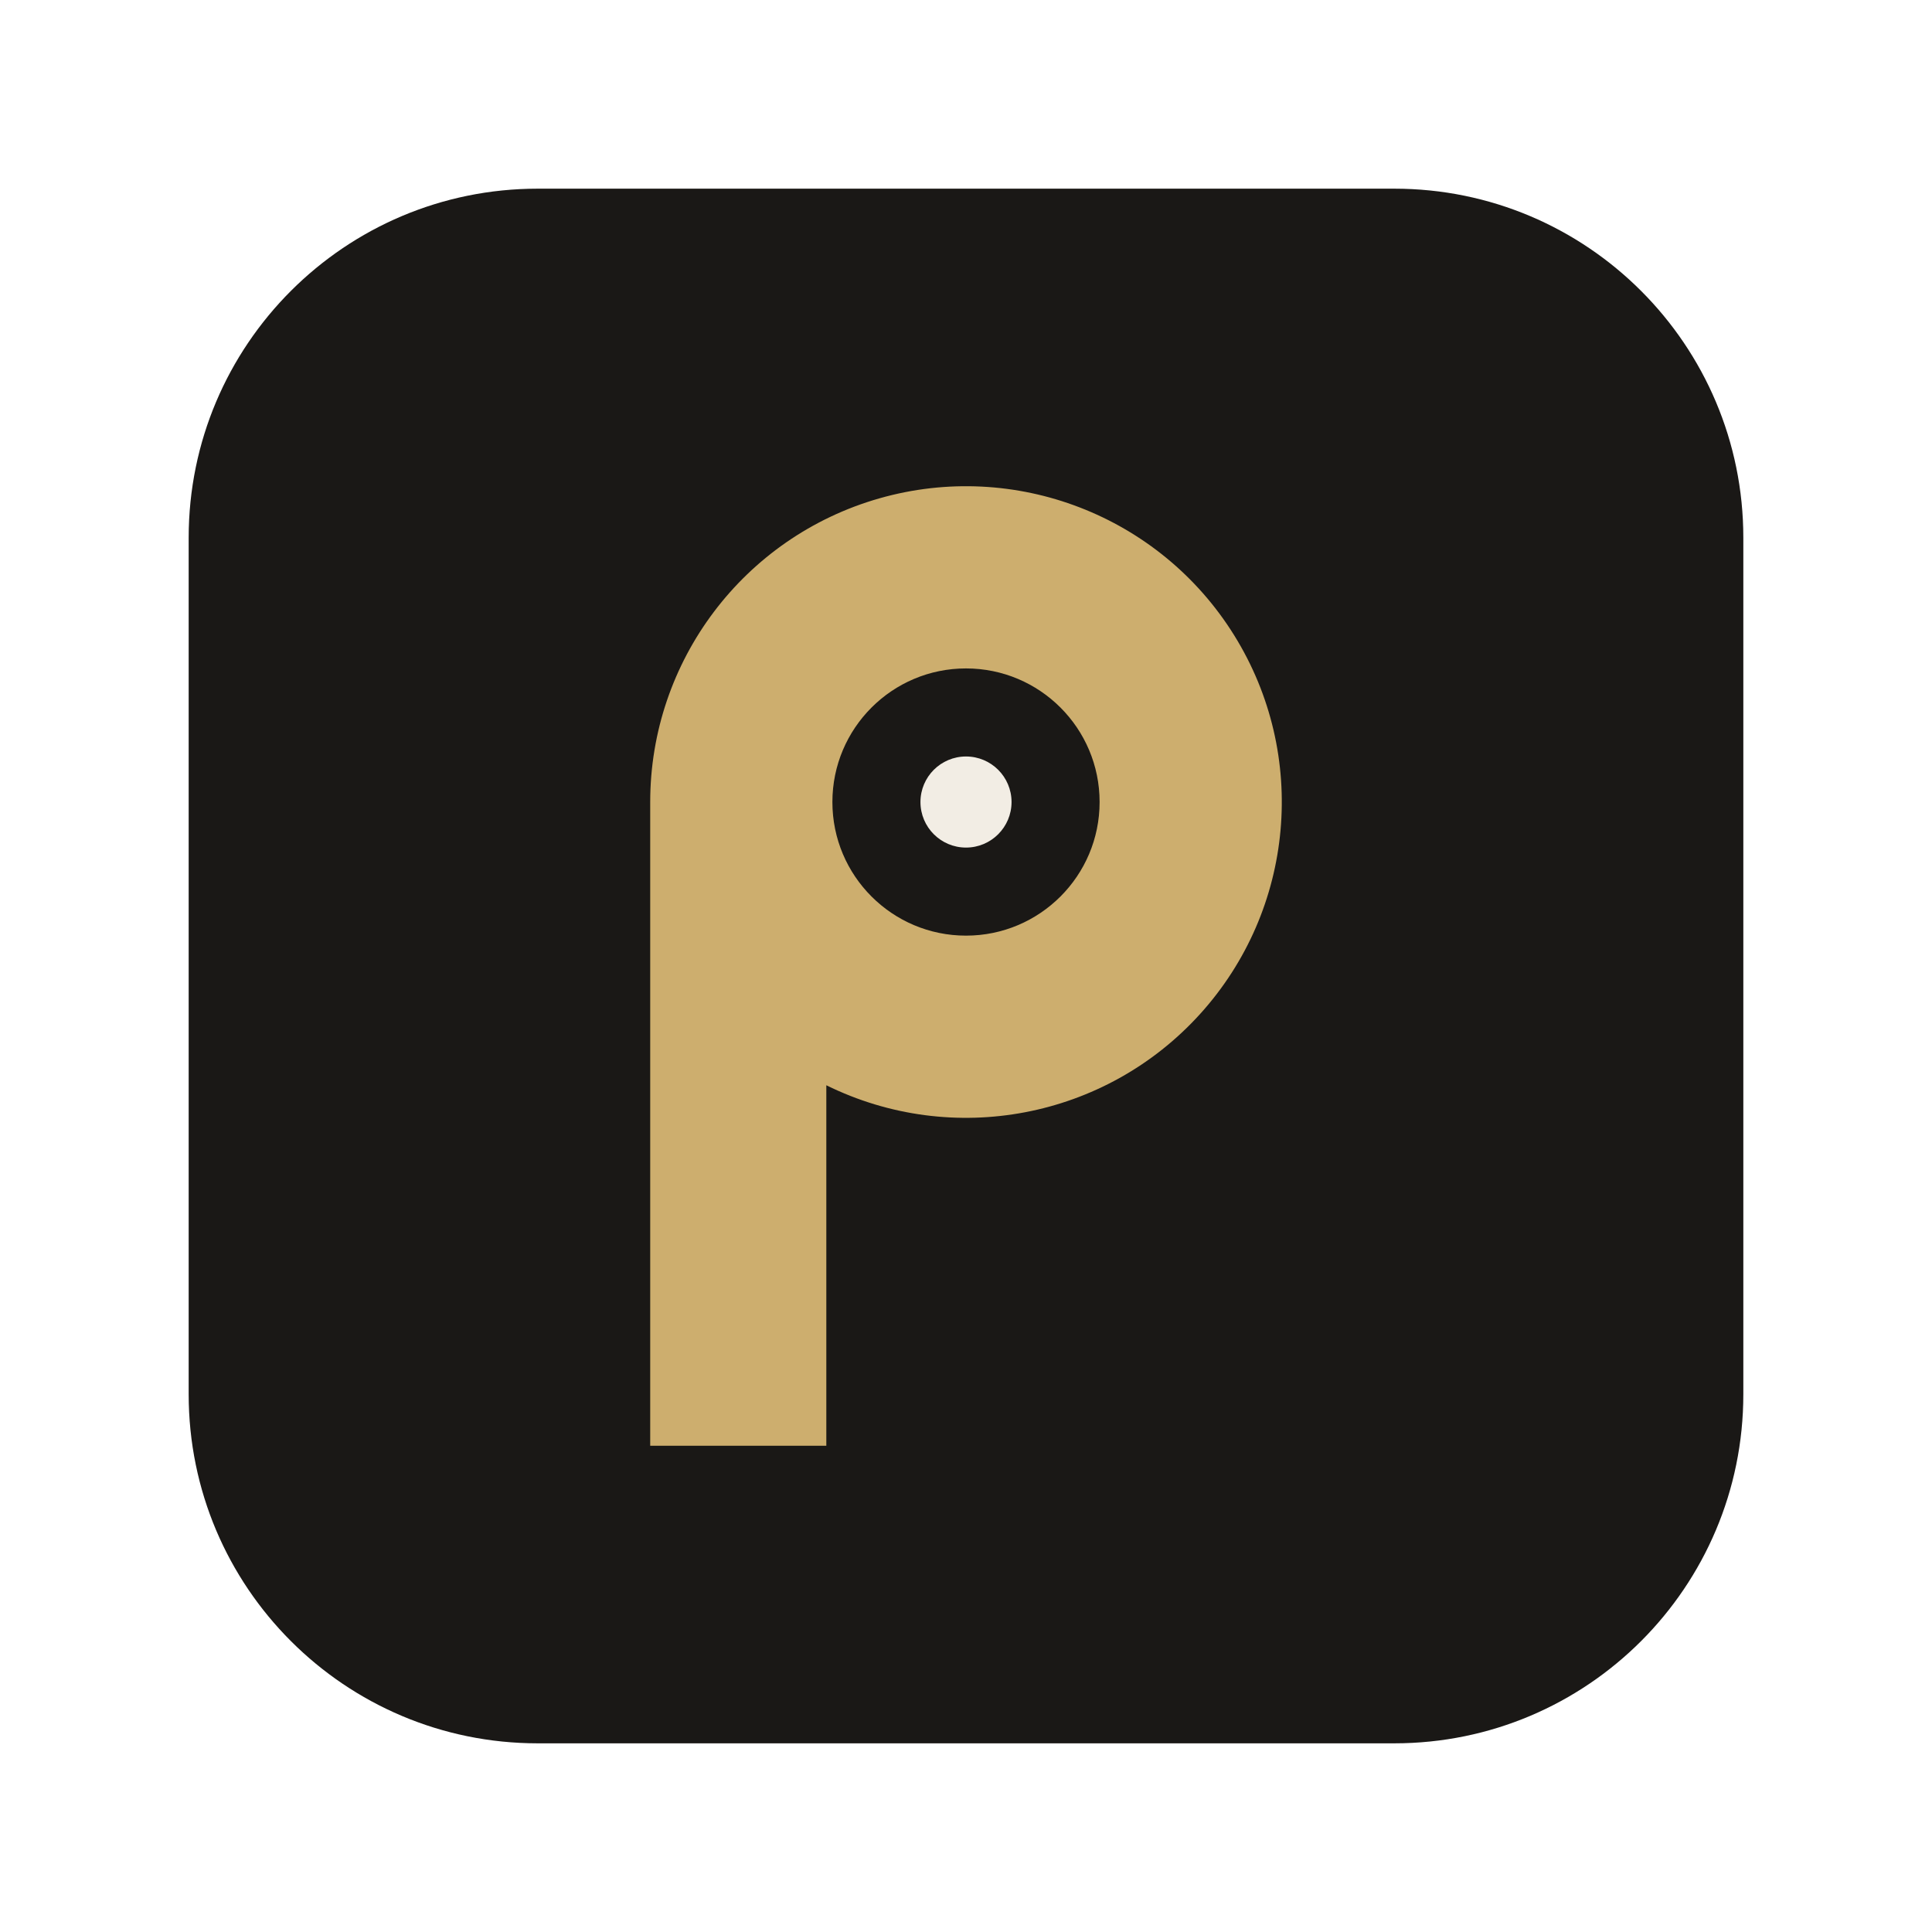
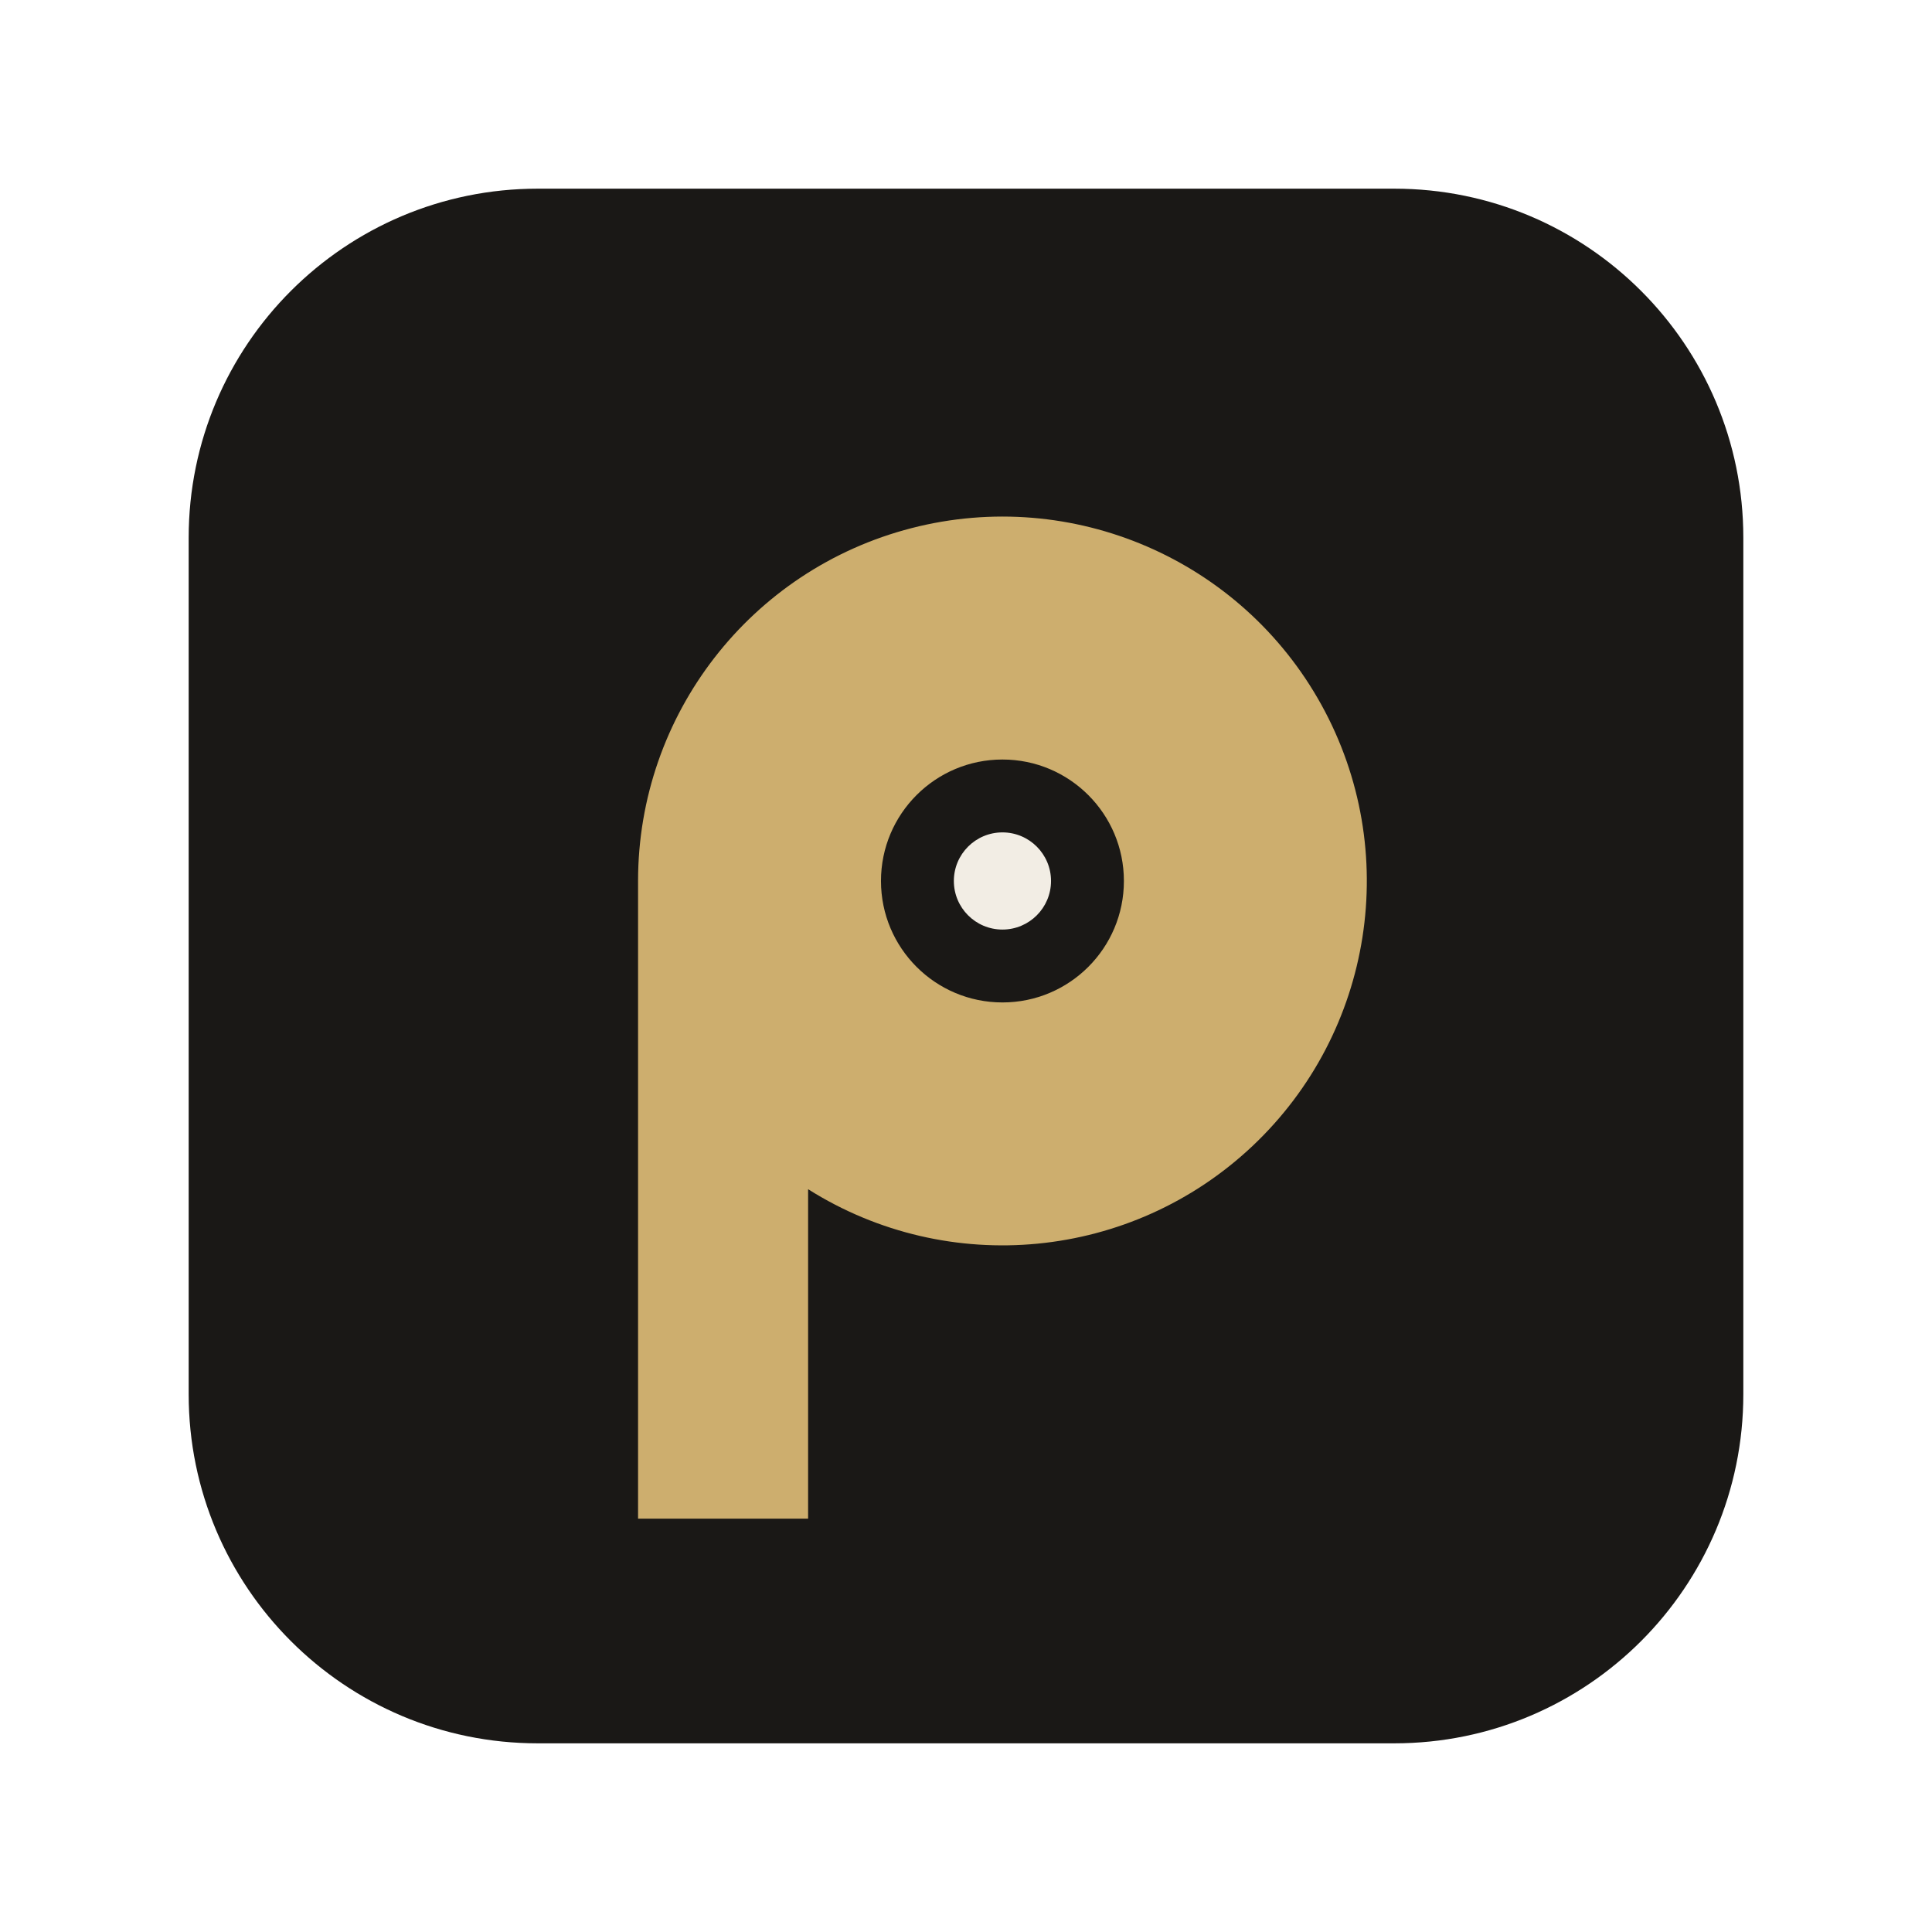
<svg xmlns="http://www.w3.org/2000/svg" viewBox="0 0 1024 1024">
  <rect x="100" y="100" width="824" height="824" rx="185" fill="#1A1816" />
  <g transform="translate(512 512) scale(0.8047) translate(-512 -512)">
-     <path fill="#CDAE6E" fill-rule="evenodd" d="M304 828V404A208 208 0 1 1 420 590.55V828Z M600 404A88 88 0 1 0 424 404A88 88 0 1 0 600 404Z" />
-     <circle cx="512" cy="404" r="30" fill="#F2EDE4" />
+     <path fill="#CDAE6E" fill-rule="evenodd" d="M296 876V456A240 240 0 1 1 408 659.02V876Z M616 456A80 80 0 1 0 456 456A80 80 0 1 0 616 456Z" />
+     <circle cx="536" cy="456" r="32" fill="#F2EDE4" />
  </g>
</svg>
